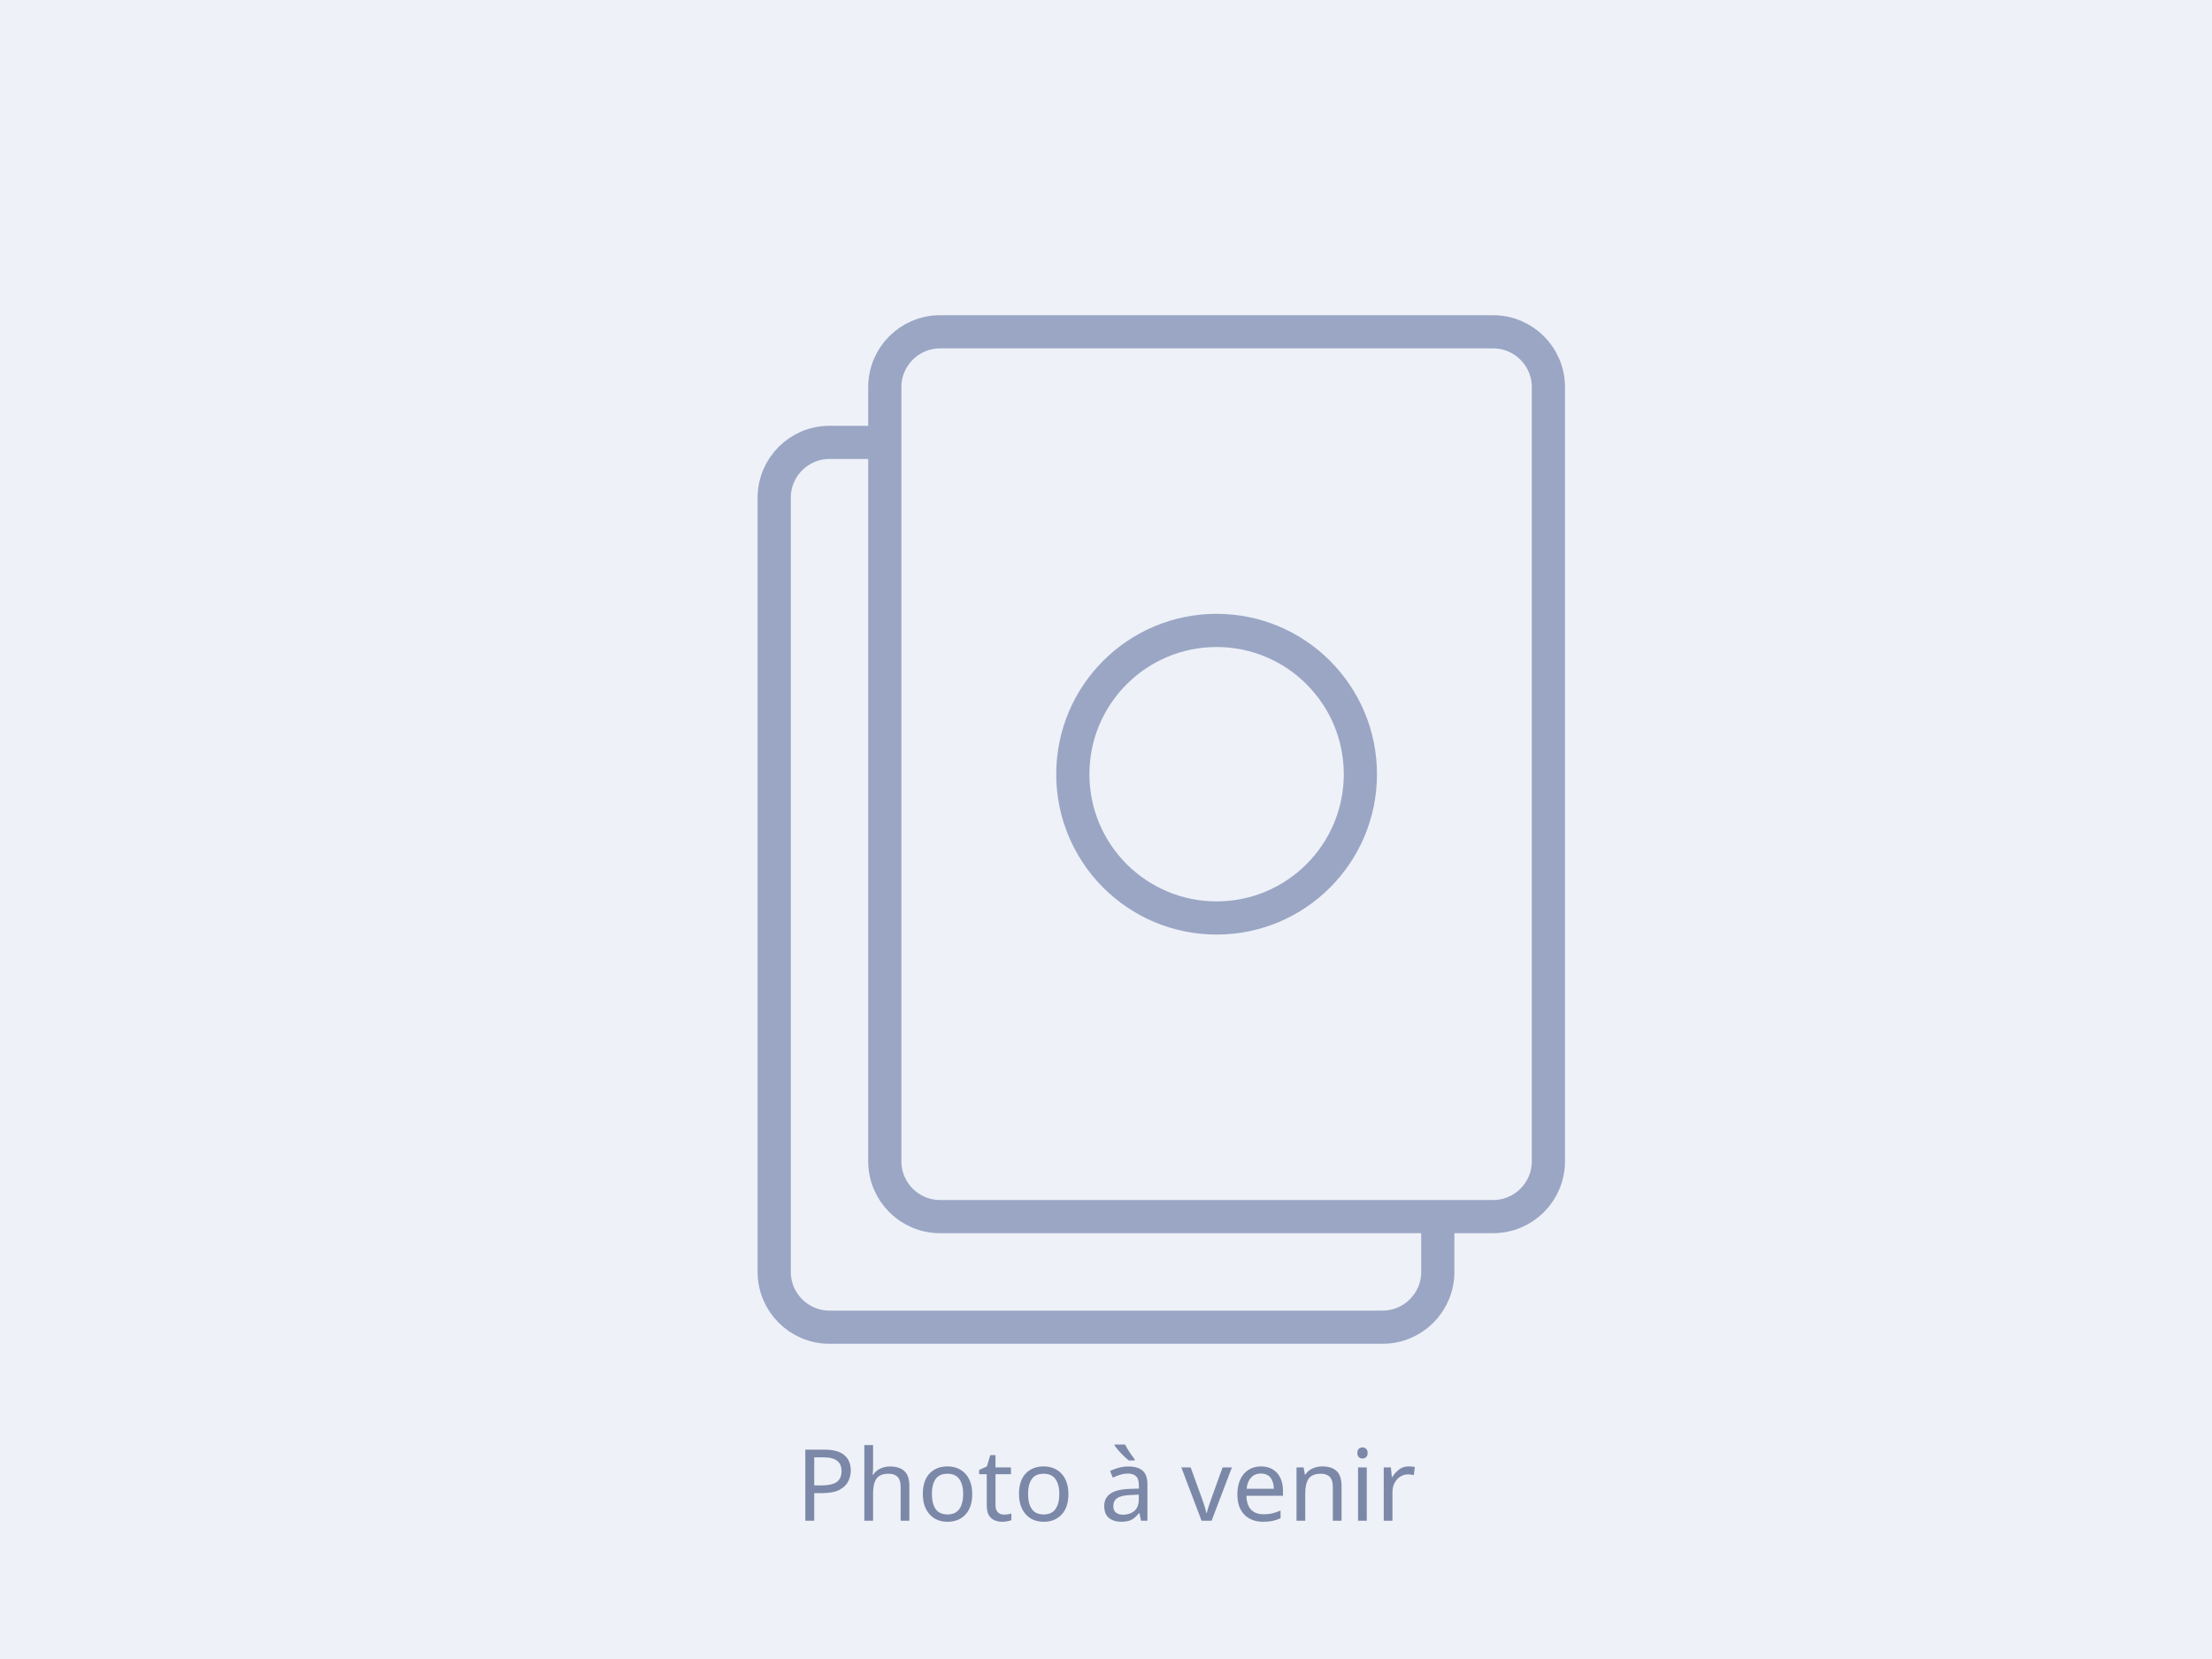
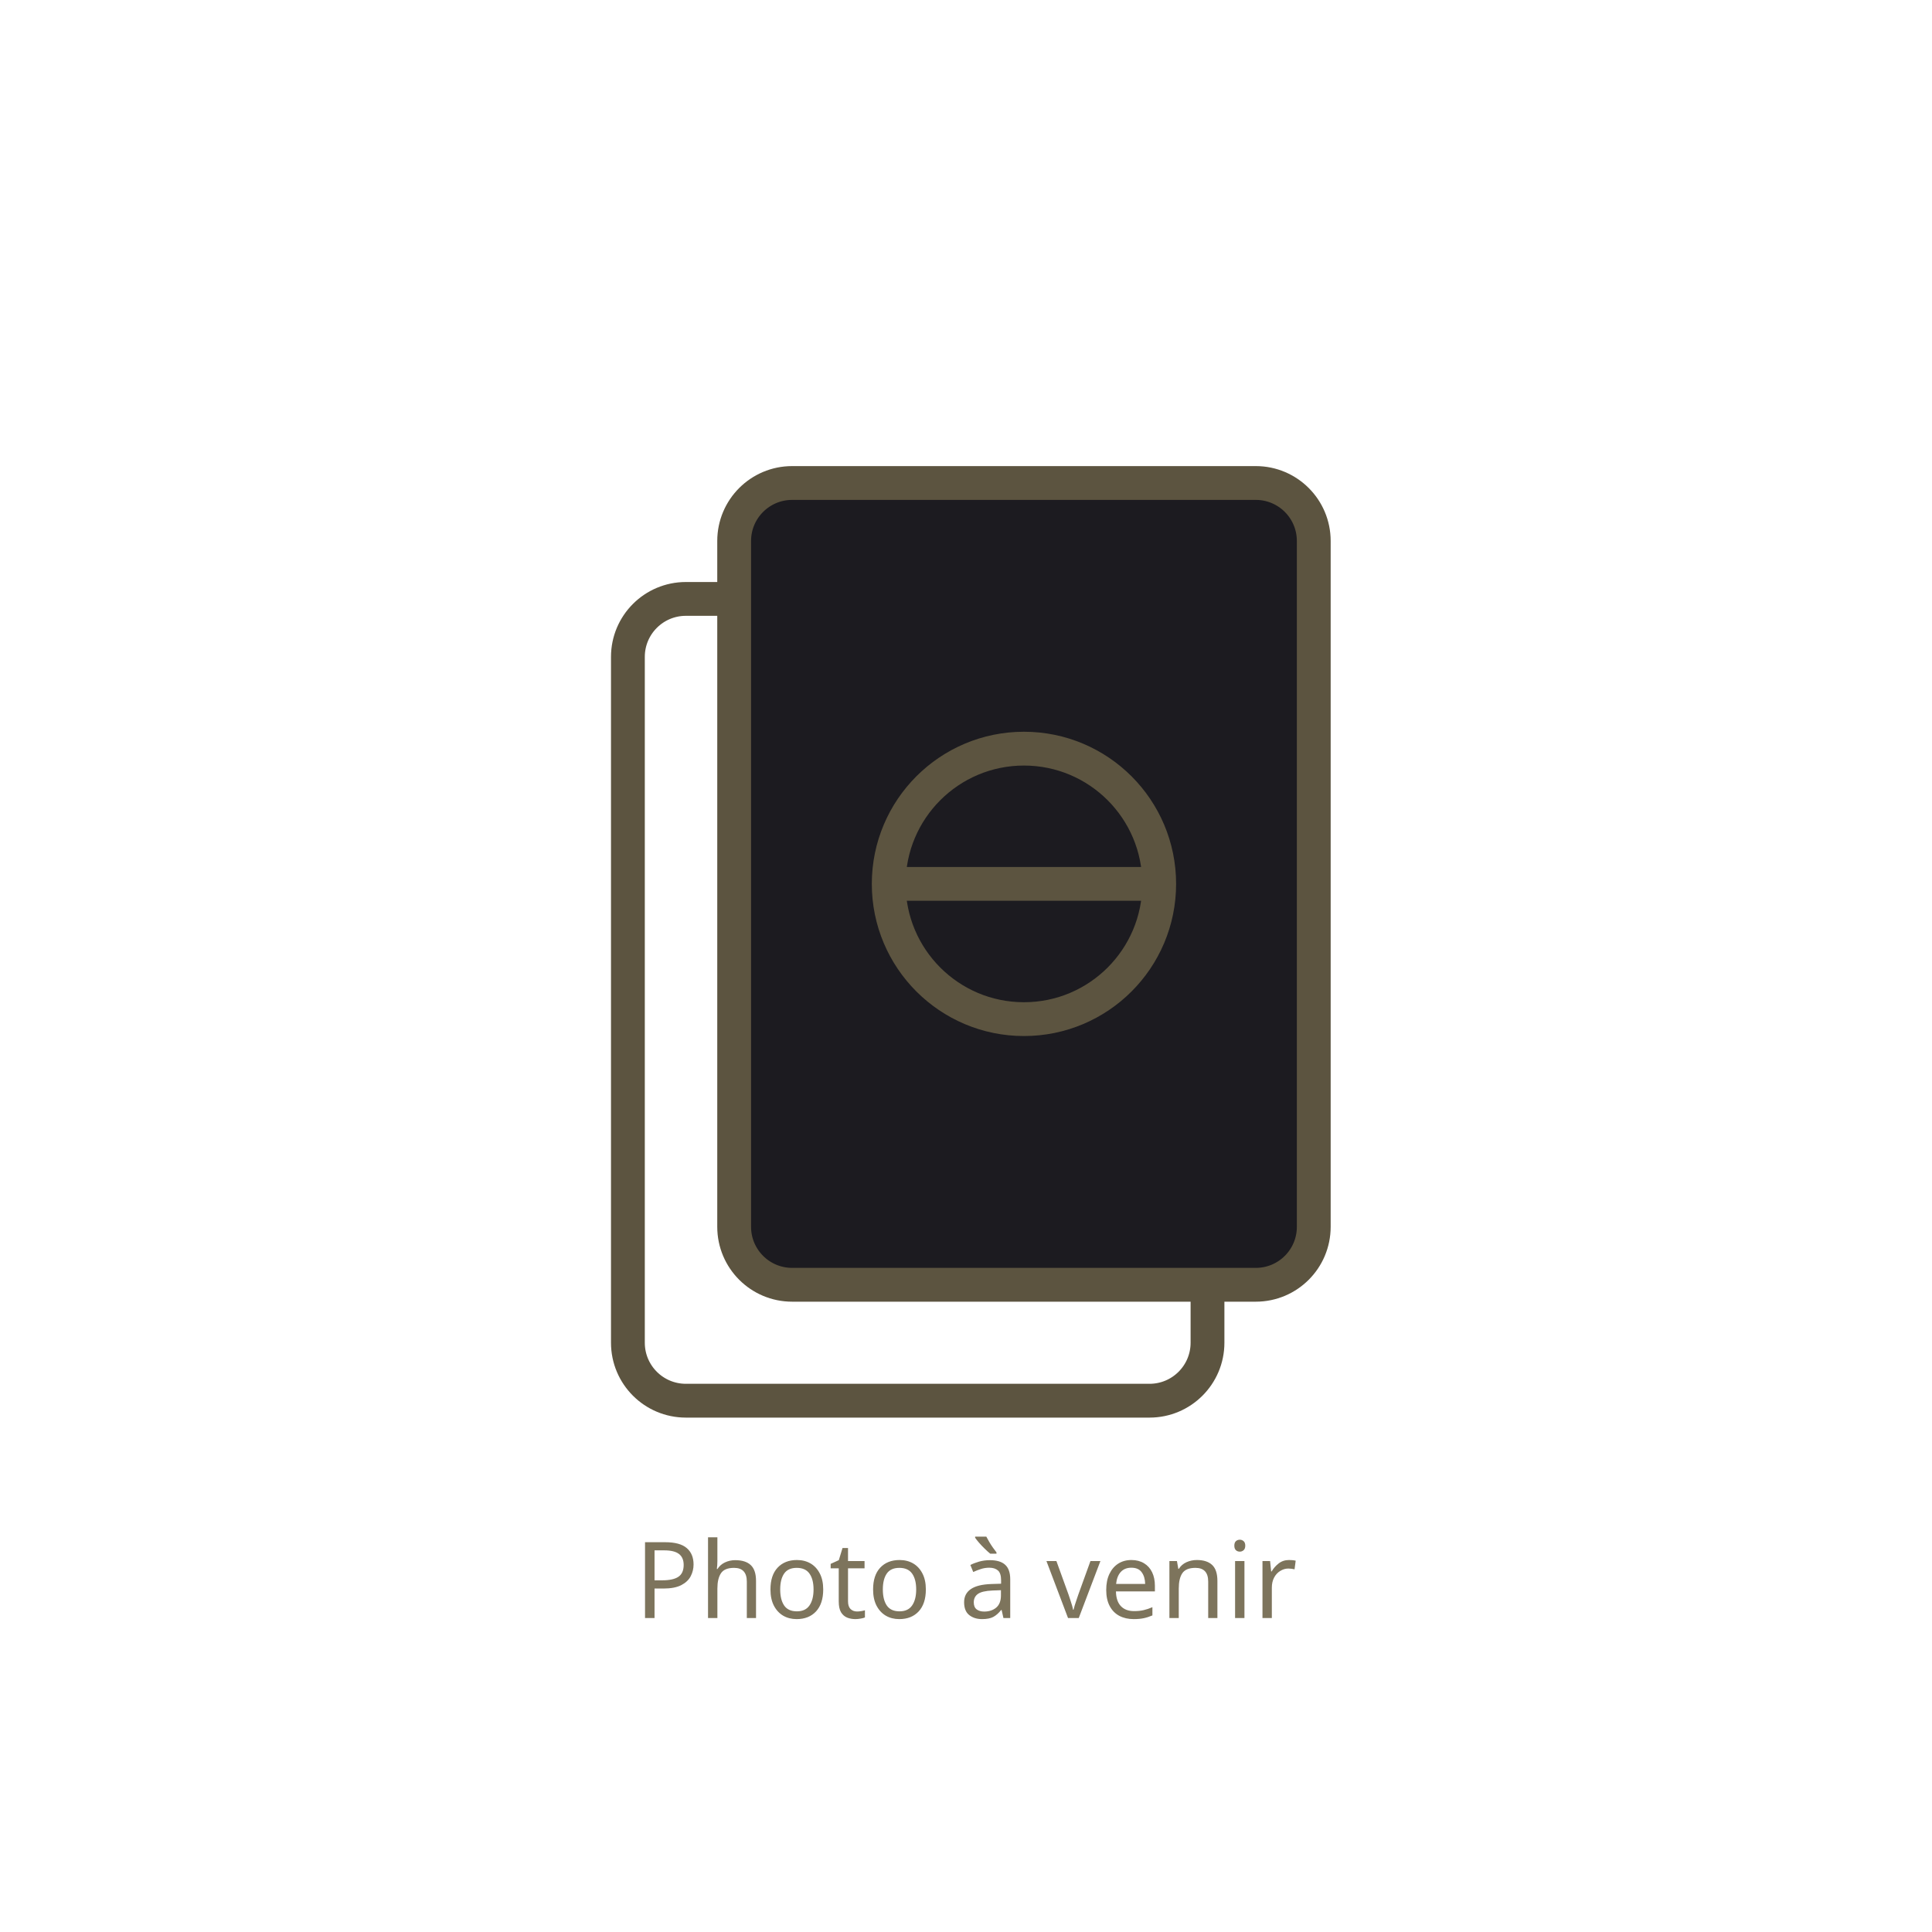
- <svg xmlns="http://www.w3.org/2000/svg" viewBox="0 0 400 300">
-   <rect width="400" height="300" fill="#eef1f8" />
-   <g transform="translate(140 60)" fill="none" stroke="#9aa6c4" stroke-width="6" stroke-linejoin="round">
-     <rect x="0" y="20" width="120" height="160" rx="10" />
-     <rect x="20" y="0" width="120" height="160" rx="10" fill="#eef1f8" />
-     <circle cx="80" cy="80" r="26" />
+ <svg xmlns="http://www.w3.org/2000/svg" viewBox="0 0 400 400">
+   <g transform="translate(130 100)" fill="none" stroke="#5c5440" stroke-width="7" stroke-linejoin="round">
+     <rect x="0" y="24" width="120" height="166" rx="12" />
+     <rect x="22" y="0" width="120" height="166" rx="12" fill="#1c1b20" />
+     <circle cx="82" cy="83" r="28" />
+     <path d="M54 83h56" />
  </g>
-   <text x="200" y="275" text-anchor="middle" font-family="sans-serif" font-size="18" fill="#7c88a8">Photo à venir</text>
+   <text x="200" y="335" text-anchor="middle" font-family="system-ui, sans-serif" font-size="22" fill="#7d745c">Photo à venir</text>
</svg>
